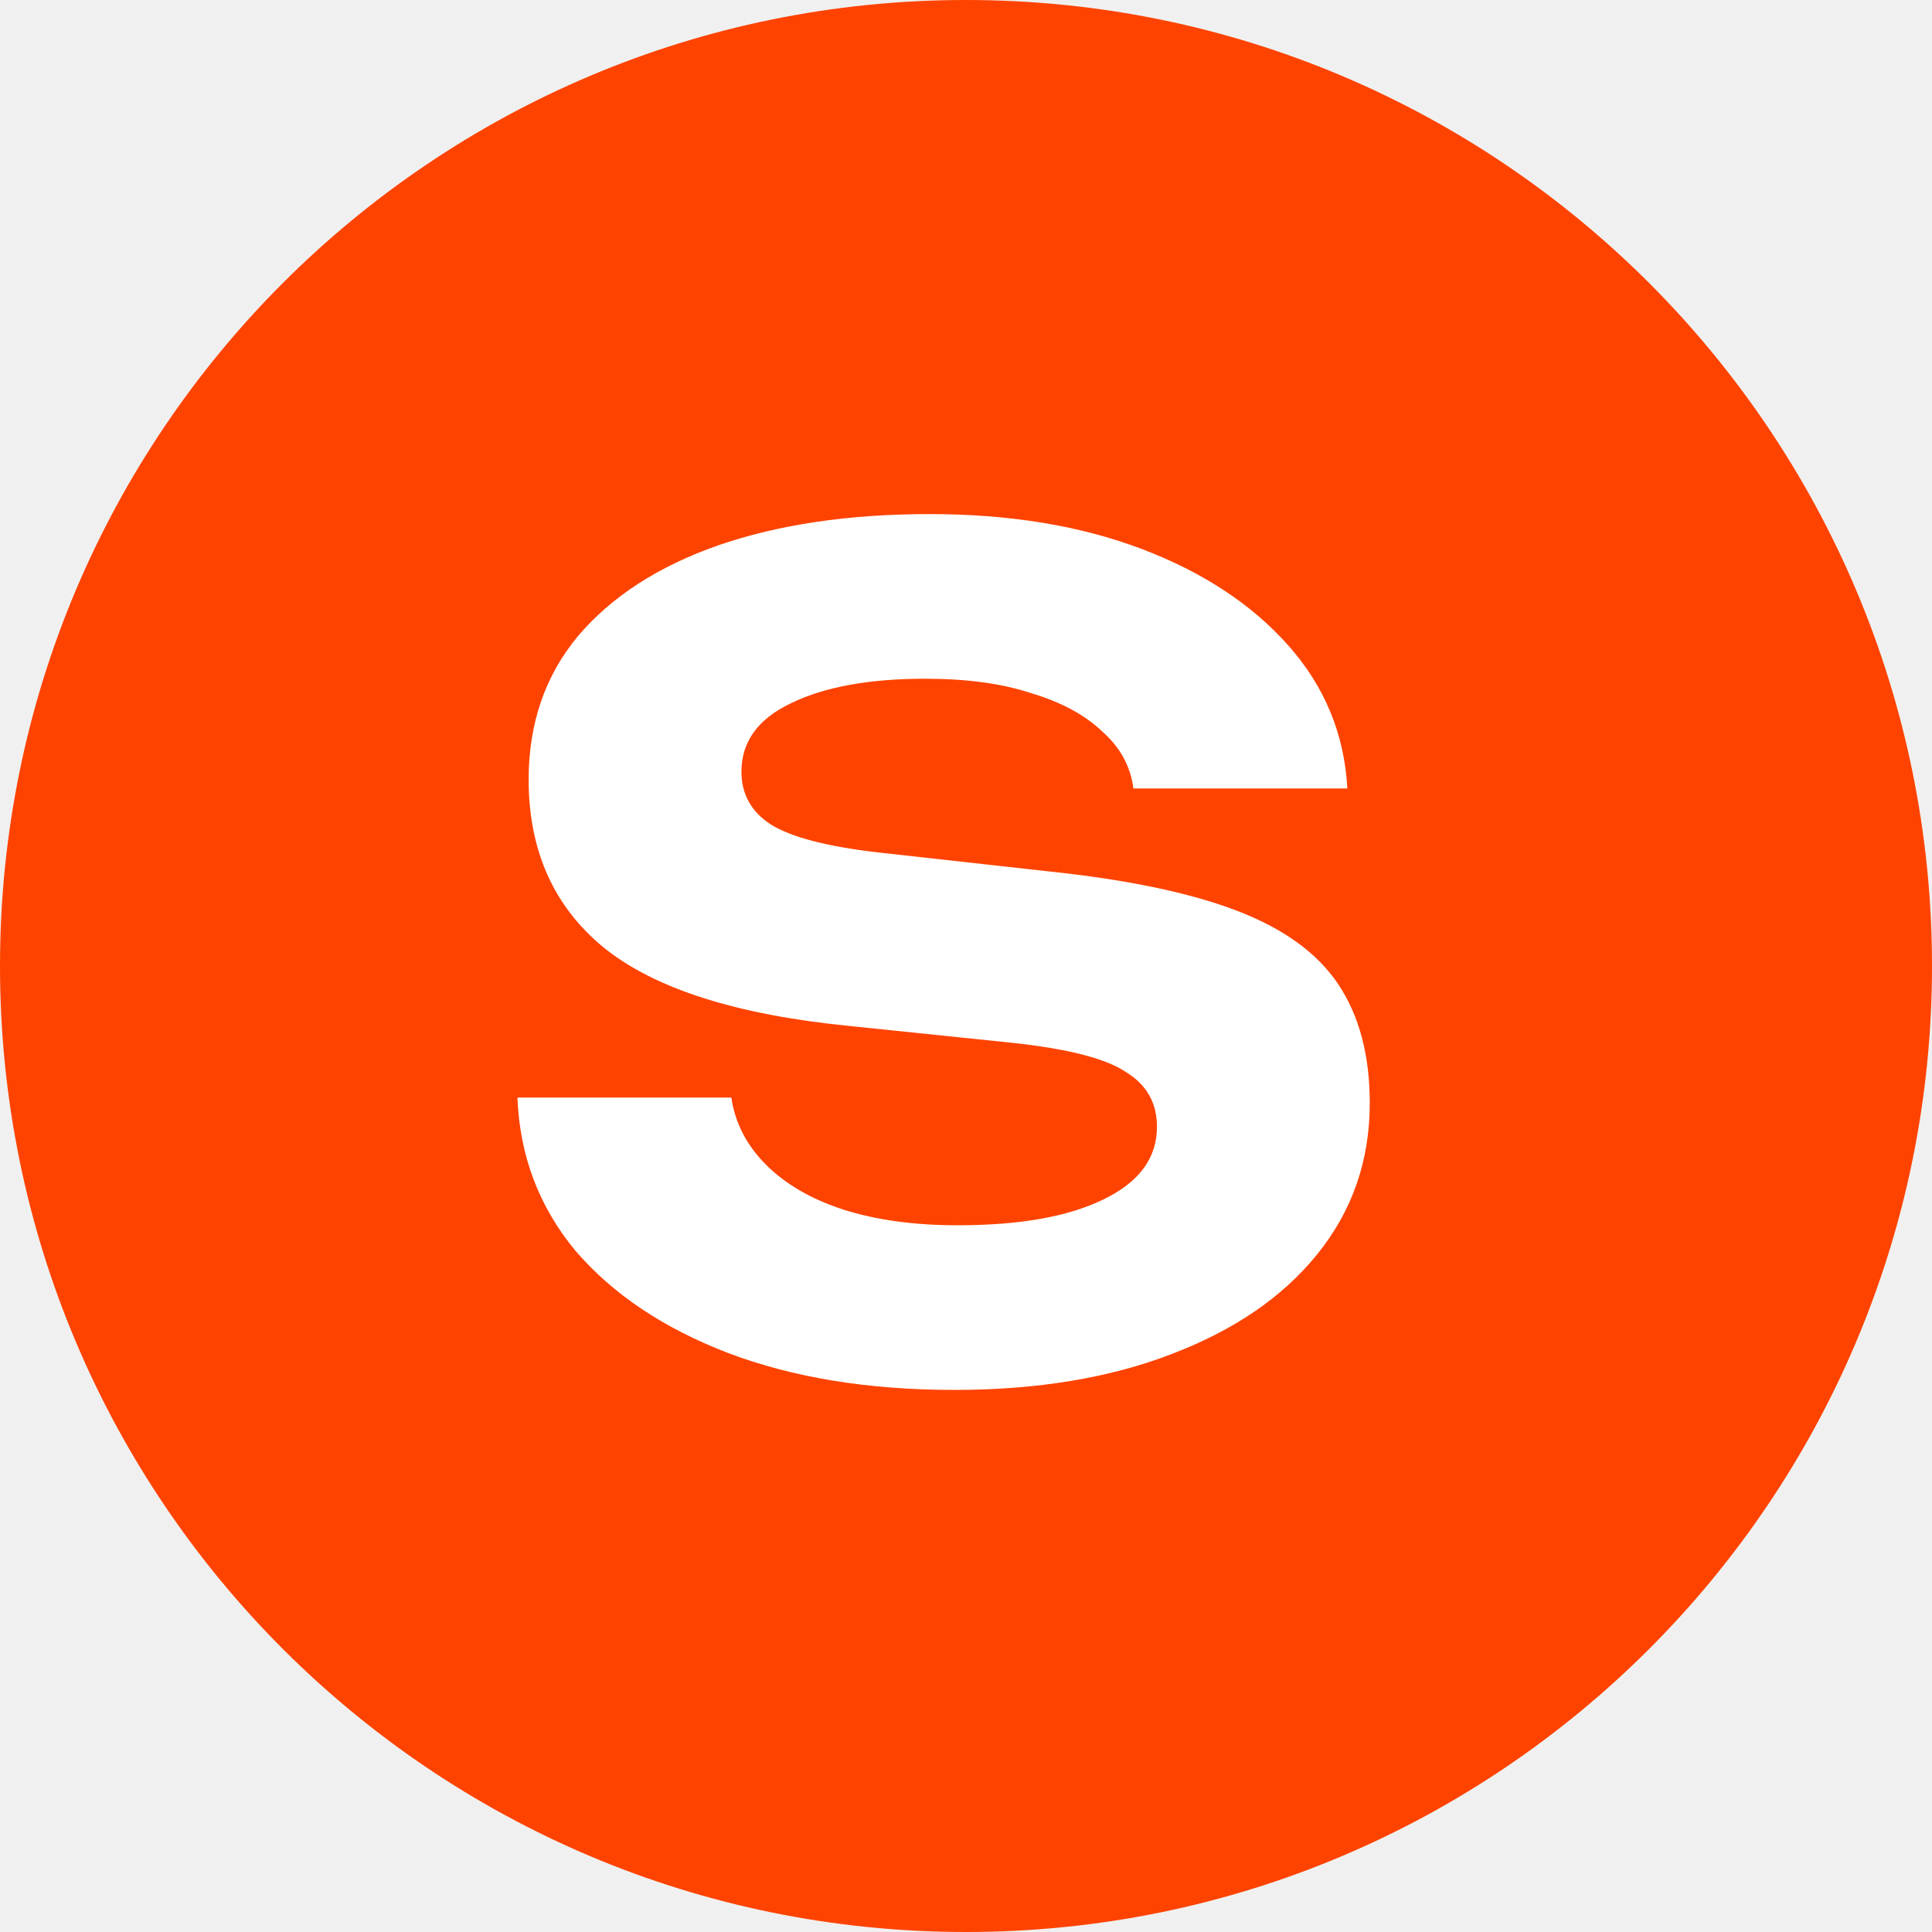
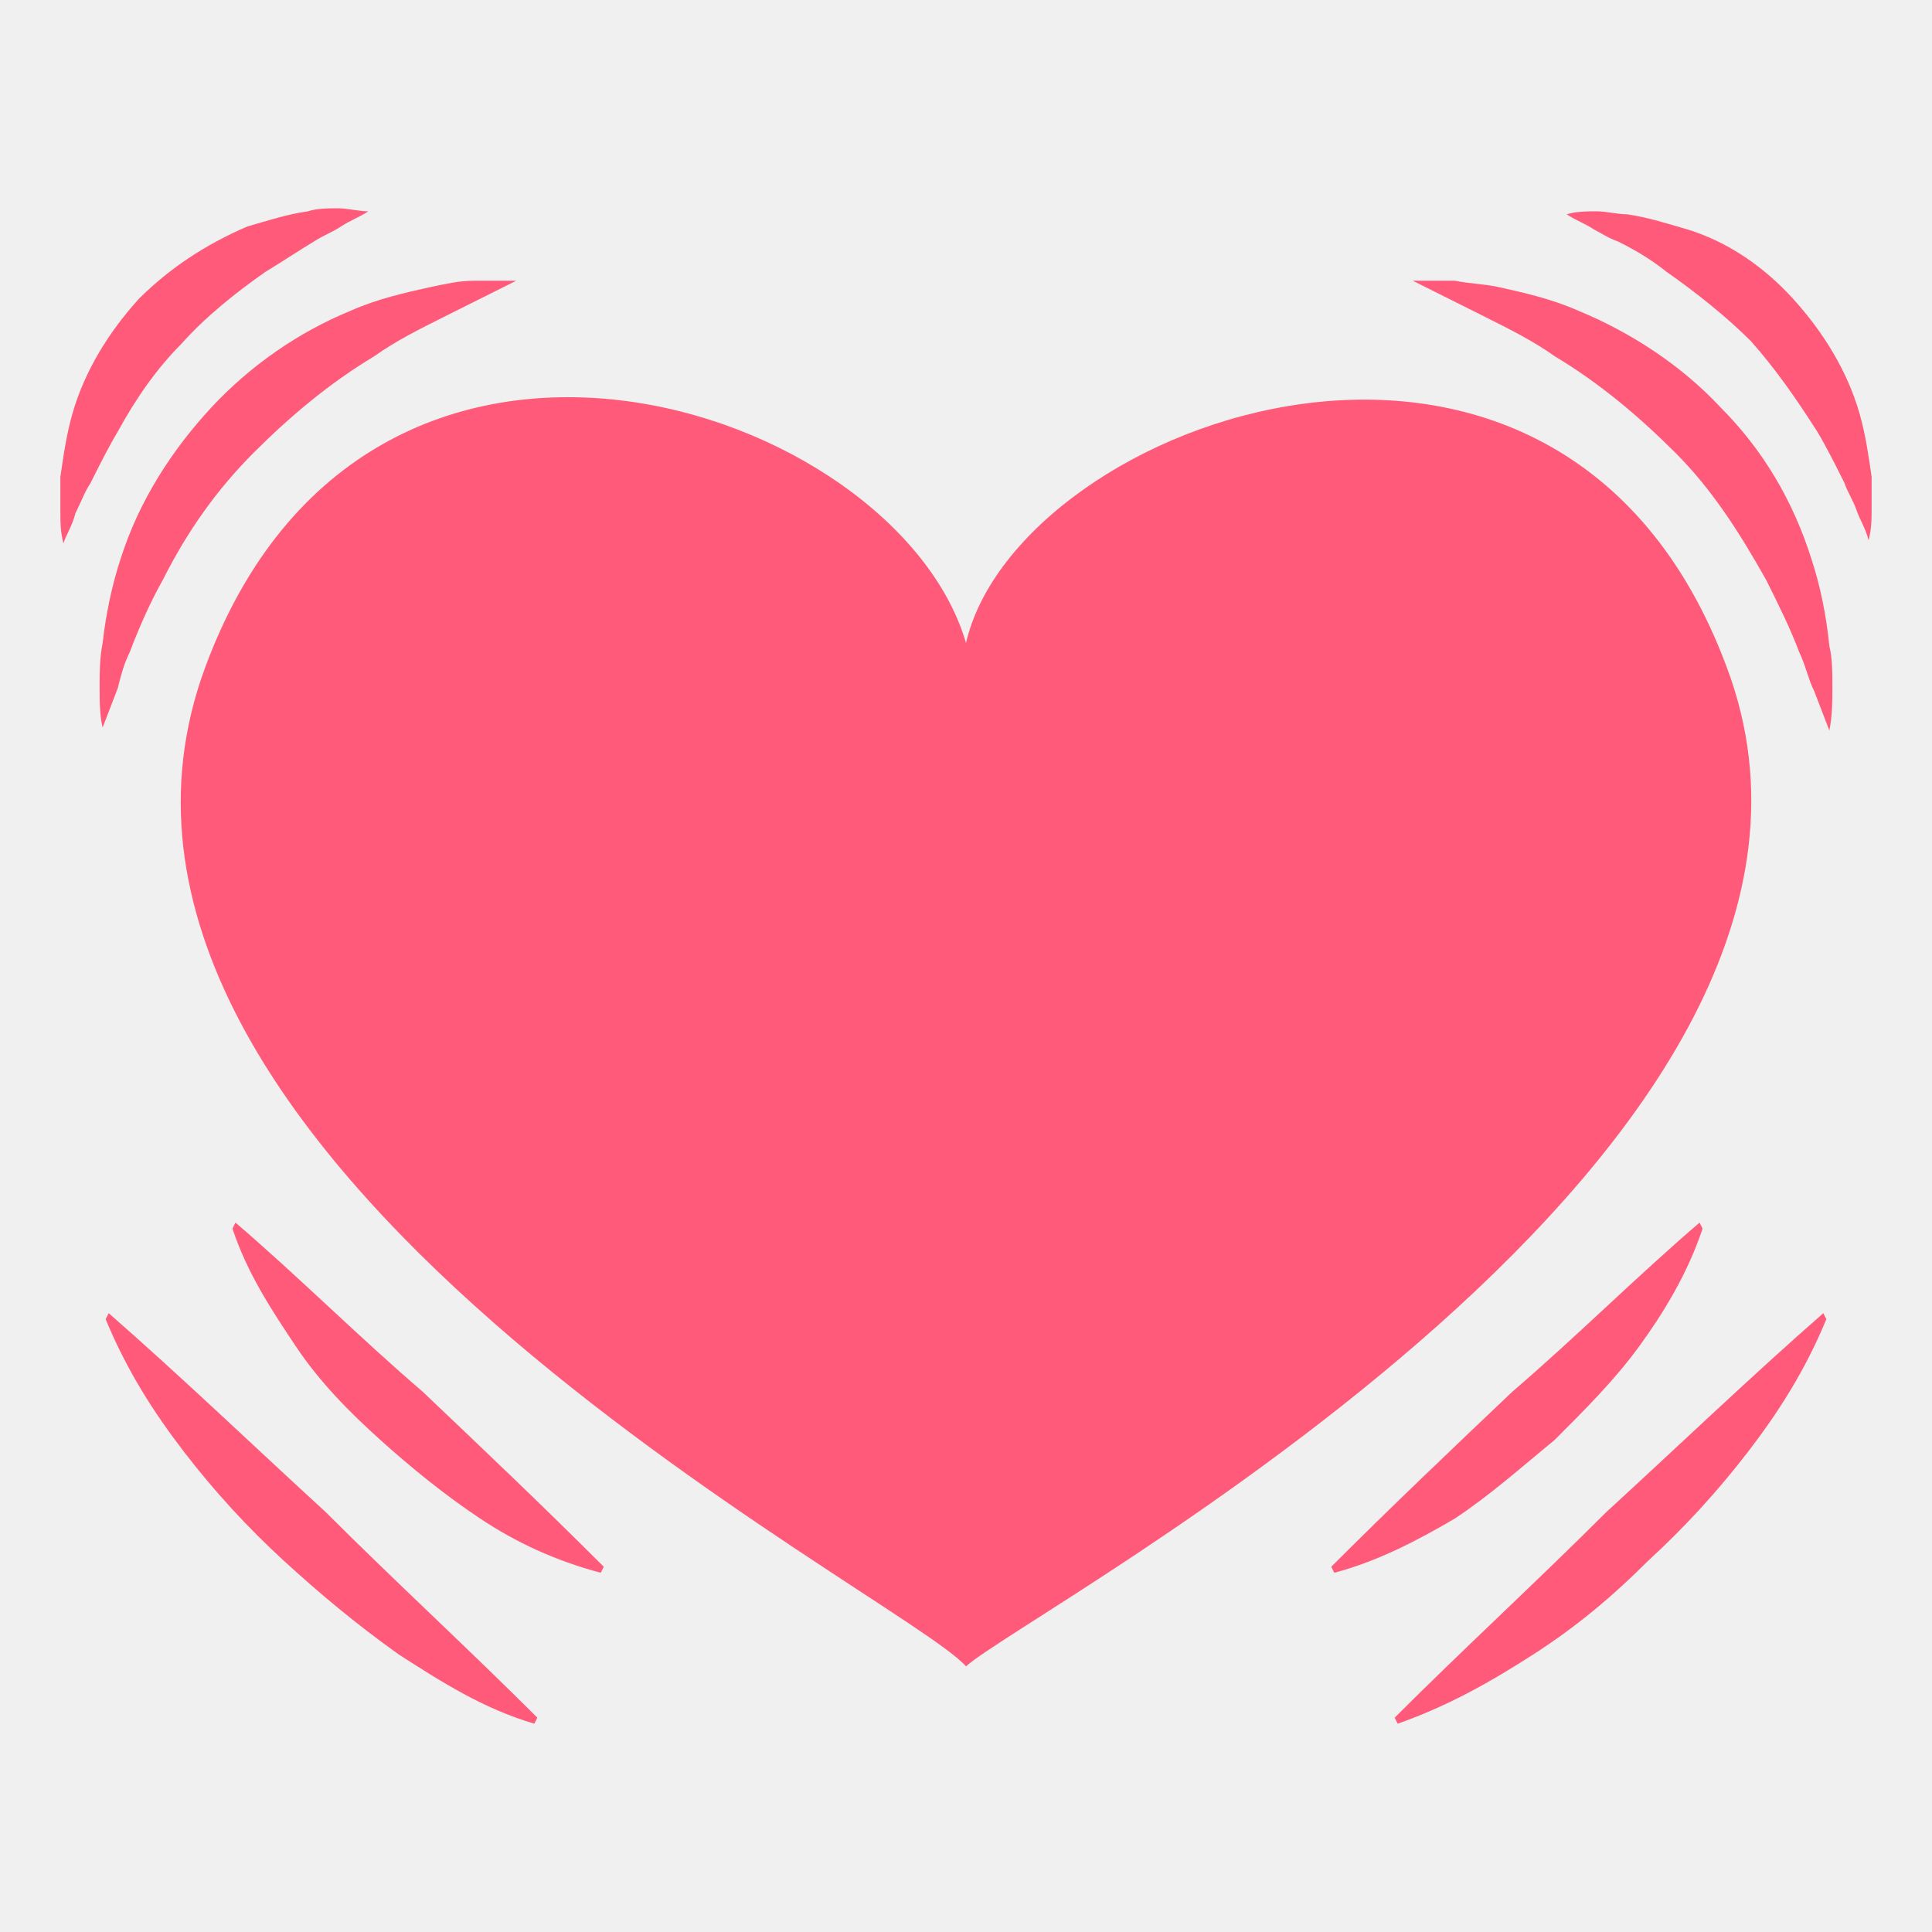
- <svg xmlns="http://www.w3.org/2000/svg" width="69" height="69" viewBox="0 0 69 69" fill="none">
-   <circle cx="34.5" cy="34.5" r="34.5" fill="#FE4300" />
-   <path d="M18.48 39.2H26.12C26.253 40.107 26.667 40.907 27.36 41.6C28.053 42.293 28.973 42.827 30.12 43.2C31.293 43.573 32.653 43.76 34.2 43.76C36.413 43.76 38.147 43.453 39.4 42.84C40.68 42.227 41.32 41.36 41.32 40.24C41.32 39.387 40.947 38.733 40.2 38.28C39.48 37.8 38.12 37.453 36.12 37.24L30.32 36.64C26.293 36.24 23.373 35.307 21.56 33.84C19.773 32.373 18.88 30.373 18.88 27.84C18.88 25.84 19.467 24.133 20.64 22.72C21.84 21.307 23.507 20.227 25.64 19.48C27.8 18.733 30.32 18.36 33.2 18.36C36.053 18.36 38.573 18.773 40.76 19.6C42.947 20.427 44.693 21.573 46 23.04C47.307 24.507 48.013 26.213 48.12 28.16H40.48C40.373 27.36 40 26.68 39.36 26.12C38.747 25.533 37.907 25.08 36.84 24.76C35.8 24.413 34.533 24.24 33.04 24.24C31.04 24.24 29.44 24.533 28.24 25.12C27.067 25.68 26.48 26.493 26.48 27.56C26.48 28.36 26.827 28.987 27.52 29.44C28.24 29.893 29.507 30.227 31.32 30.44L37.44 31.12C40.24 31.413 42.48 31.88 44.16 32.52C45.84 33.16 47.053 34.04 47.8 35.16C48.547 36.28 48.92 37.693 48.92 39.4C48.92 41.453 48.293 43.253 47.04 44.8C45.813 46.32 44.08 47.507 41.84 48.36C39.627 49.213 37.04 49.64 34.08 49.64C31.013 49.64 28.32 49.2 26 48.32C23.707 47.44 21.893 46.227 20.56 44.68C19.253 43.107 18.56 41.28 18.48 39.2Z" fill="white" />
+ <svg xmlns="http://www.w3.org/2000/svg" width="800px" height="800px" viewBox="0 0 64 64" aria-hidden="true" role="img" class="iconify iconify--emojione" preserveAspectRatio="xMidYMid meet">
+   <g fill="#ff5a79">
+     <path d="M57.2 22.1c-5.5-14.8-23.5-8.2-25.2-.8c-2.3-7.9-19.8-13.8-25.2.8C.8 38.3 29.9 52.8 32 55.2c2.1-1.9 31.2-17.2 25.2-33.1">
+ 
+ </path>
+     <path d="M60 18.5c-.6-1.9-1.6-3.6-3-5c-1.3-1.4-3-2.5-4.7-3.2c-.9-.4-1.8-.6-2.7-.8c-.5-.1-.9-.1-1.4-.2h-1.4l1.2.6l1.2.6c.8.4 1.6.8 2.3 1.3c1.5.9 2.8 2 4 3.2c1.2 1.2 2.1 2.6 3 4.2c.4.8.8 1.6 1.1 2.4c.2.4.3.9.5 1.3l.5 1.3c.1-.5.1-1 .1-1.4c0-.5 0-1-.1-1.4c-.1-1-.3-2-.6-2.9">
+ 
+ </path>
+     <path d="M62 15.8c-.1-.7-.2-1.4-.4-2.1c-.4-1.4-1.2-2.7-2.2-3.8c-1-1.1-2.2-1.9-3.5-2.3c-.7-.2-1.3-.4-2-.5c-.3 0-.7-.1-1-.1c-.3 0-.7 0-1 .1c.3.2.6.3.9.5c.2.1.5.3.8.4c.6.3 1.1.6 1.6 1c1 .7 2 1.5 2.8 2.3c.8.9 1.5 1.9 2.2 3c.3.5.6 1.1.9 1.7c.1.3.3.6.4.9c.1.3.3.6.4 1c.1-.4.1-.7.1-1.1v-1">
+ 
+ </path>
+     <path d="M4.3 21.6c.3-.8.7-1.7 1.1-2.4c.8-1.6 1.8-3 3-4.2c1.2-1.2 2.5-2.3 4-3.2c.7-.5 1.5-.9 2.3-1.3l1.2-.6l1.2-.6h-1.4c-.5 0-.9.1-1.4.2c-.9.2-1.8.4-2.7.8c-1.7.7-3.3 1.8-4.6 3.2c-1.3 1.4-2.4 3.1-3 5c-.3.9-.5 1.9-.6 2.8c-.1.5-.1 1-.1 1.4c0 .5 0 1 .1 1.4l.5-1.3c.1-.4.2-.8.4-1.2">
+ 
+ </path>
+     <path d="M6 11.4c.8-.9 1.8-1.7 2.8-2.4c.5-.3 1.1-.7 1.6-1c.3-.2.6-.3.9-.5c.3-.2.6-.3.9-.5c-.3 0-.7-.1-1-.1c-.3 0-.7 0-1 .1c-.7.1-1.3.3-2 .5c-1.4.6-2.6 1.4-3.6 2.4c-1 1.1-1.8 2.4-2.2 3.8c-.2.7-.3 1.4-.4 2.1v1.1c0 .4 0 .7.1 1.1c.1-.3.3-.6.4-1c.2-.4.3-.7.5-1c.3-.6.6-1.2.9-1.7c.6-1.1 1.3-2.1 2.1-2.9">
+ 
+ </path>
+     <path d="M7.8 40.5l-.1.2c.5 1.5 1.3 2.7 2.1 3.9c.8 1.2 1.8 2.2 2.8 3.1c1 .9 2.1 1.8 3.3 2.6c1.2.8 2.5 1.4 4 1.8l.1-.2c-2-2-4-3.9-6-5.8c-2.1-1.8-4.1-3.8-6.2-5.6">
+ 
+ </path>
+     <path d="M3.6 43.5l-.1.2c.7 1.7 1.6 3.1 2.6 4.4c1 1.3 2.1 2.5 3.3 3.6c1.2 1.1 2.4 2.1 3.8 3.1c1.4.9 2.8 1.8 4.5 2.3l.1-.2c-2.3-2.3-4.7-4.5-7-6.8c-2.4-2.2-4.8-4.5-7.2-6.6">
+ 
+ </path>
+     <path d="M51.5 47.7c1-1 2-2 2.8-3.1c.8-1.1 1.6-2.4 2.1-3.9l-.1-.2c-2.1 1.8-4.1 3.8-6.2 5.6c-2 1.9-4 3.8-6 5.8l.1.2c1.5-.4 2.8-1.1 4-1.8c1.2-.8 2.2-1.7 3.3-2.6">
+ 
+ </path>
+     <path d="M53.2 50.1c-2.3 2.3-4.7 4.5-7 6.8l.1.2c1.7-.6 3.1-1.4 4.5-2.3c1.4-.9 2.6-1.9 3.8-3.1c1.2-1.1 2.3-2.3 3.3-3.6c1-1.3 1.9-2.7 2.6-4.4l-.1-.2c-2.4 2.1-4.8 4.4-7.2 6.6">
+ 
+ </path>
+   </g>
</svg>
